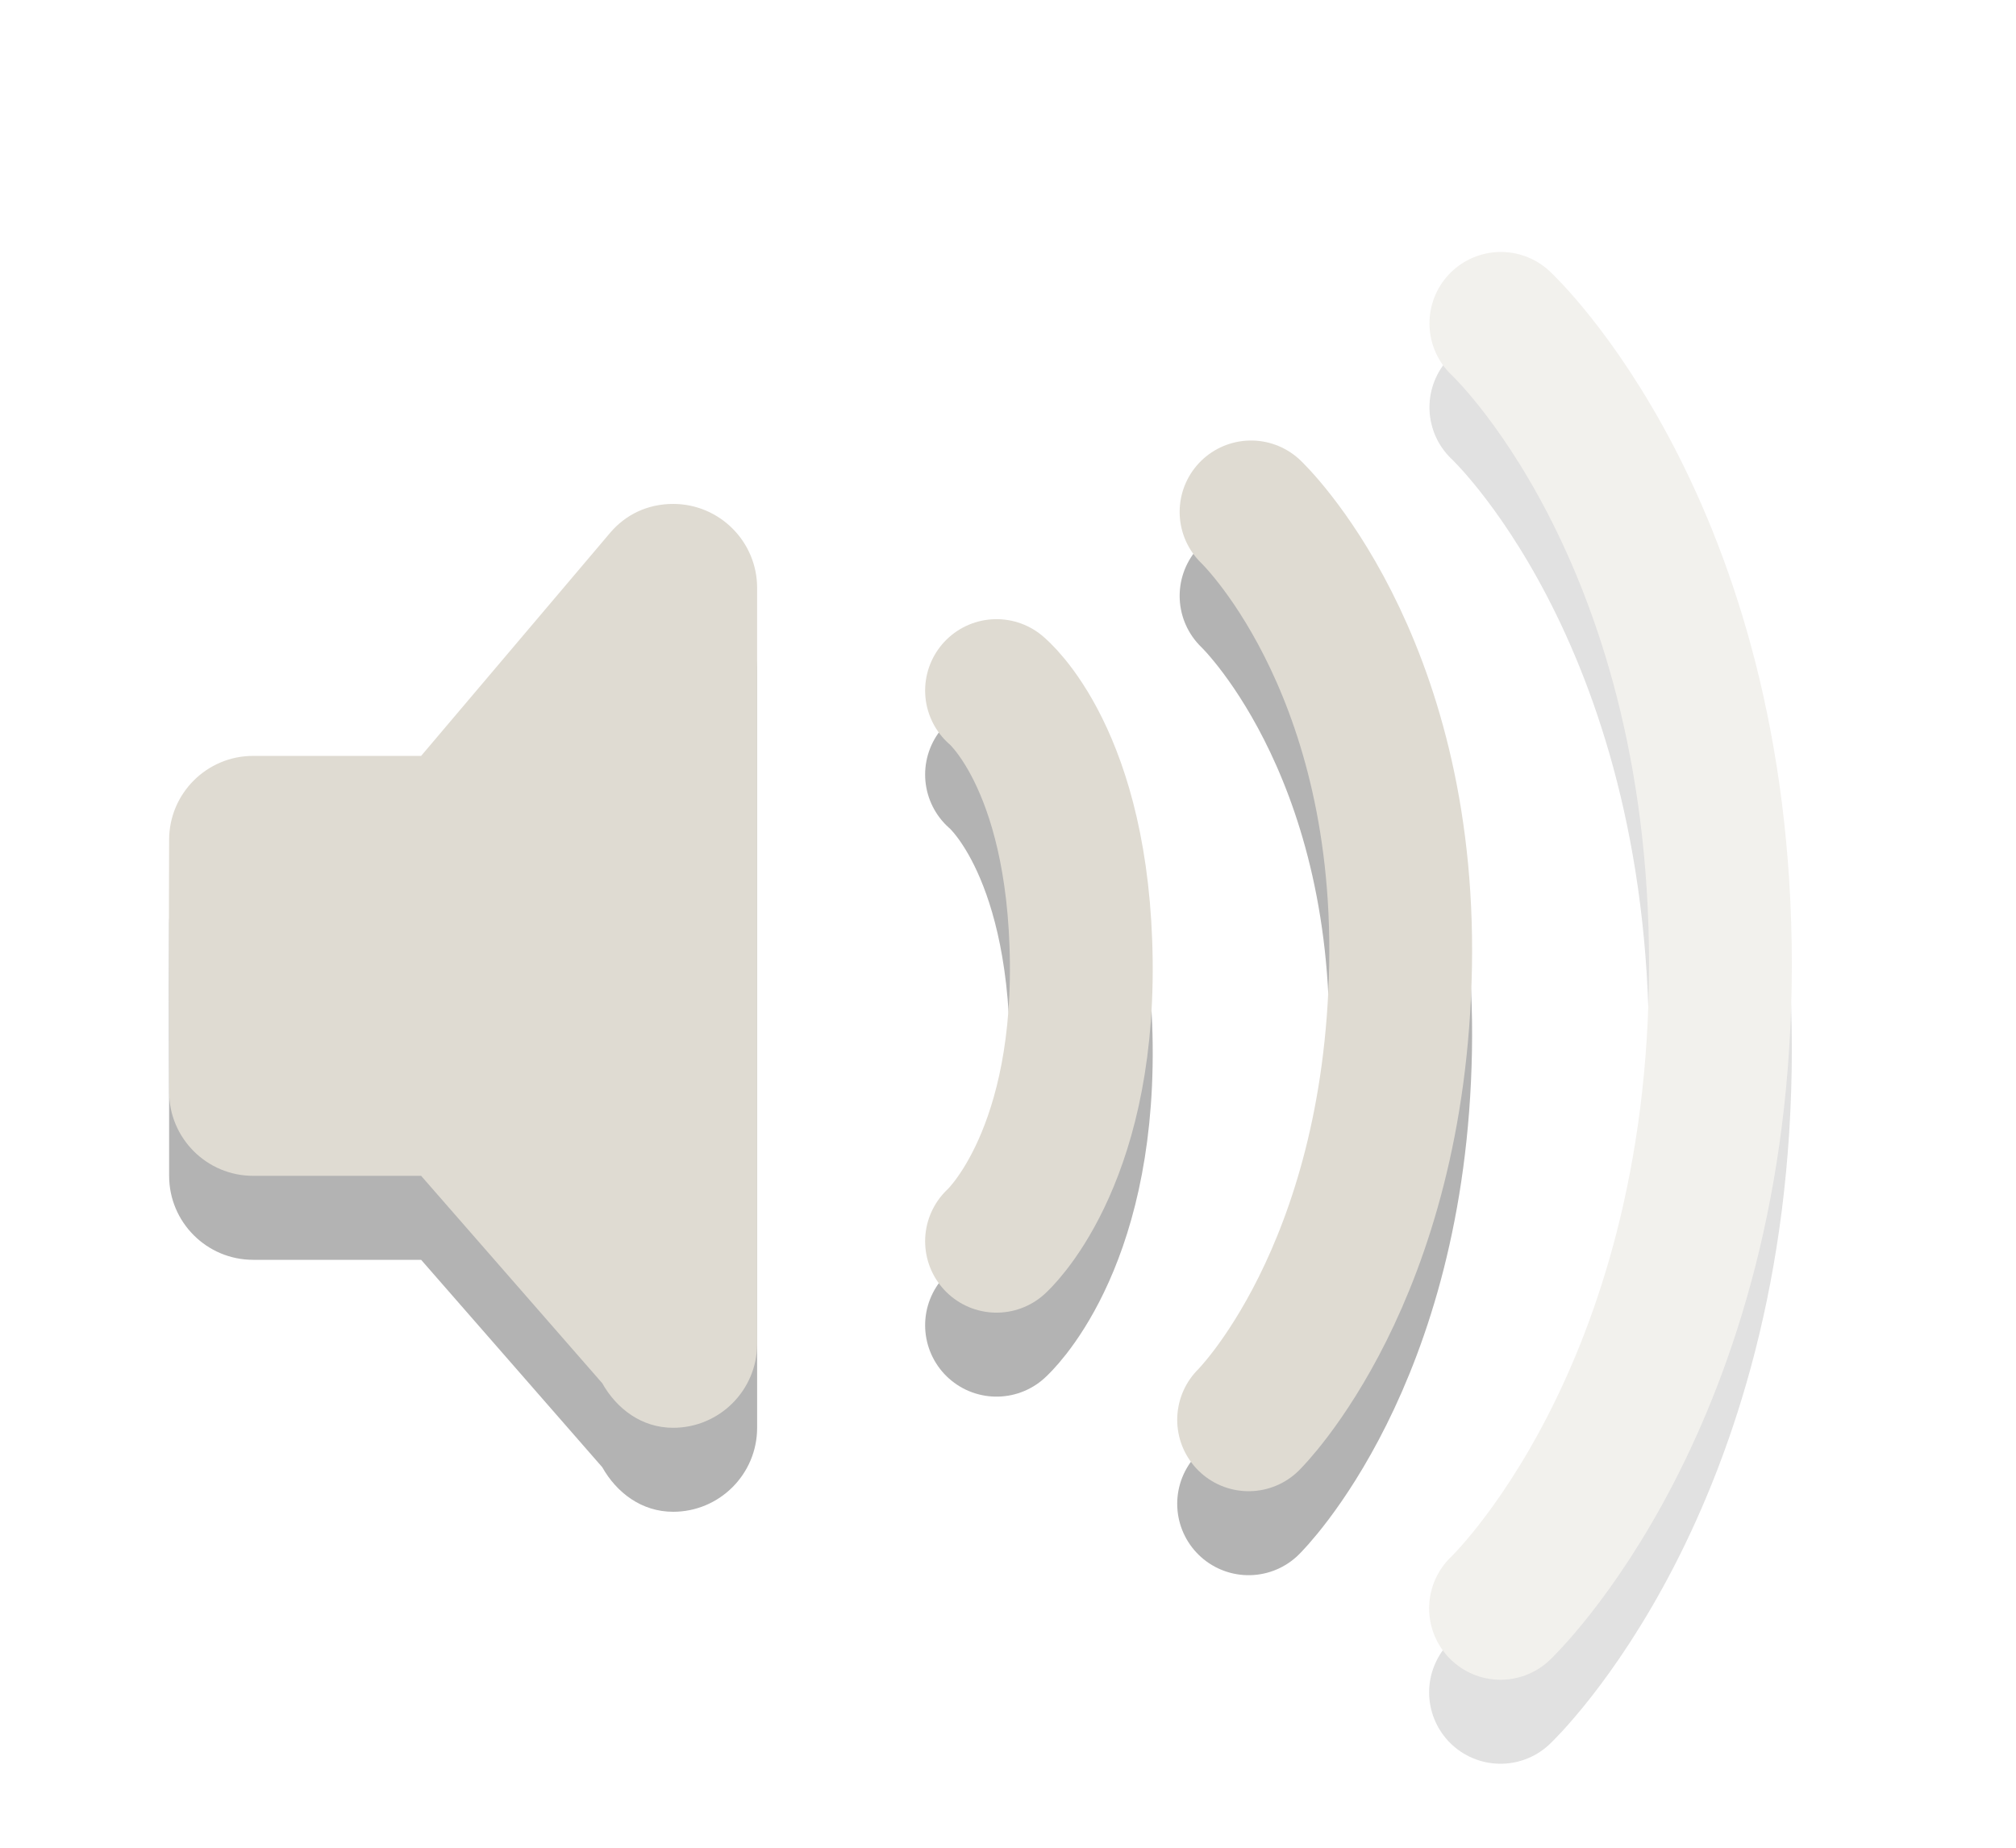
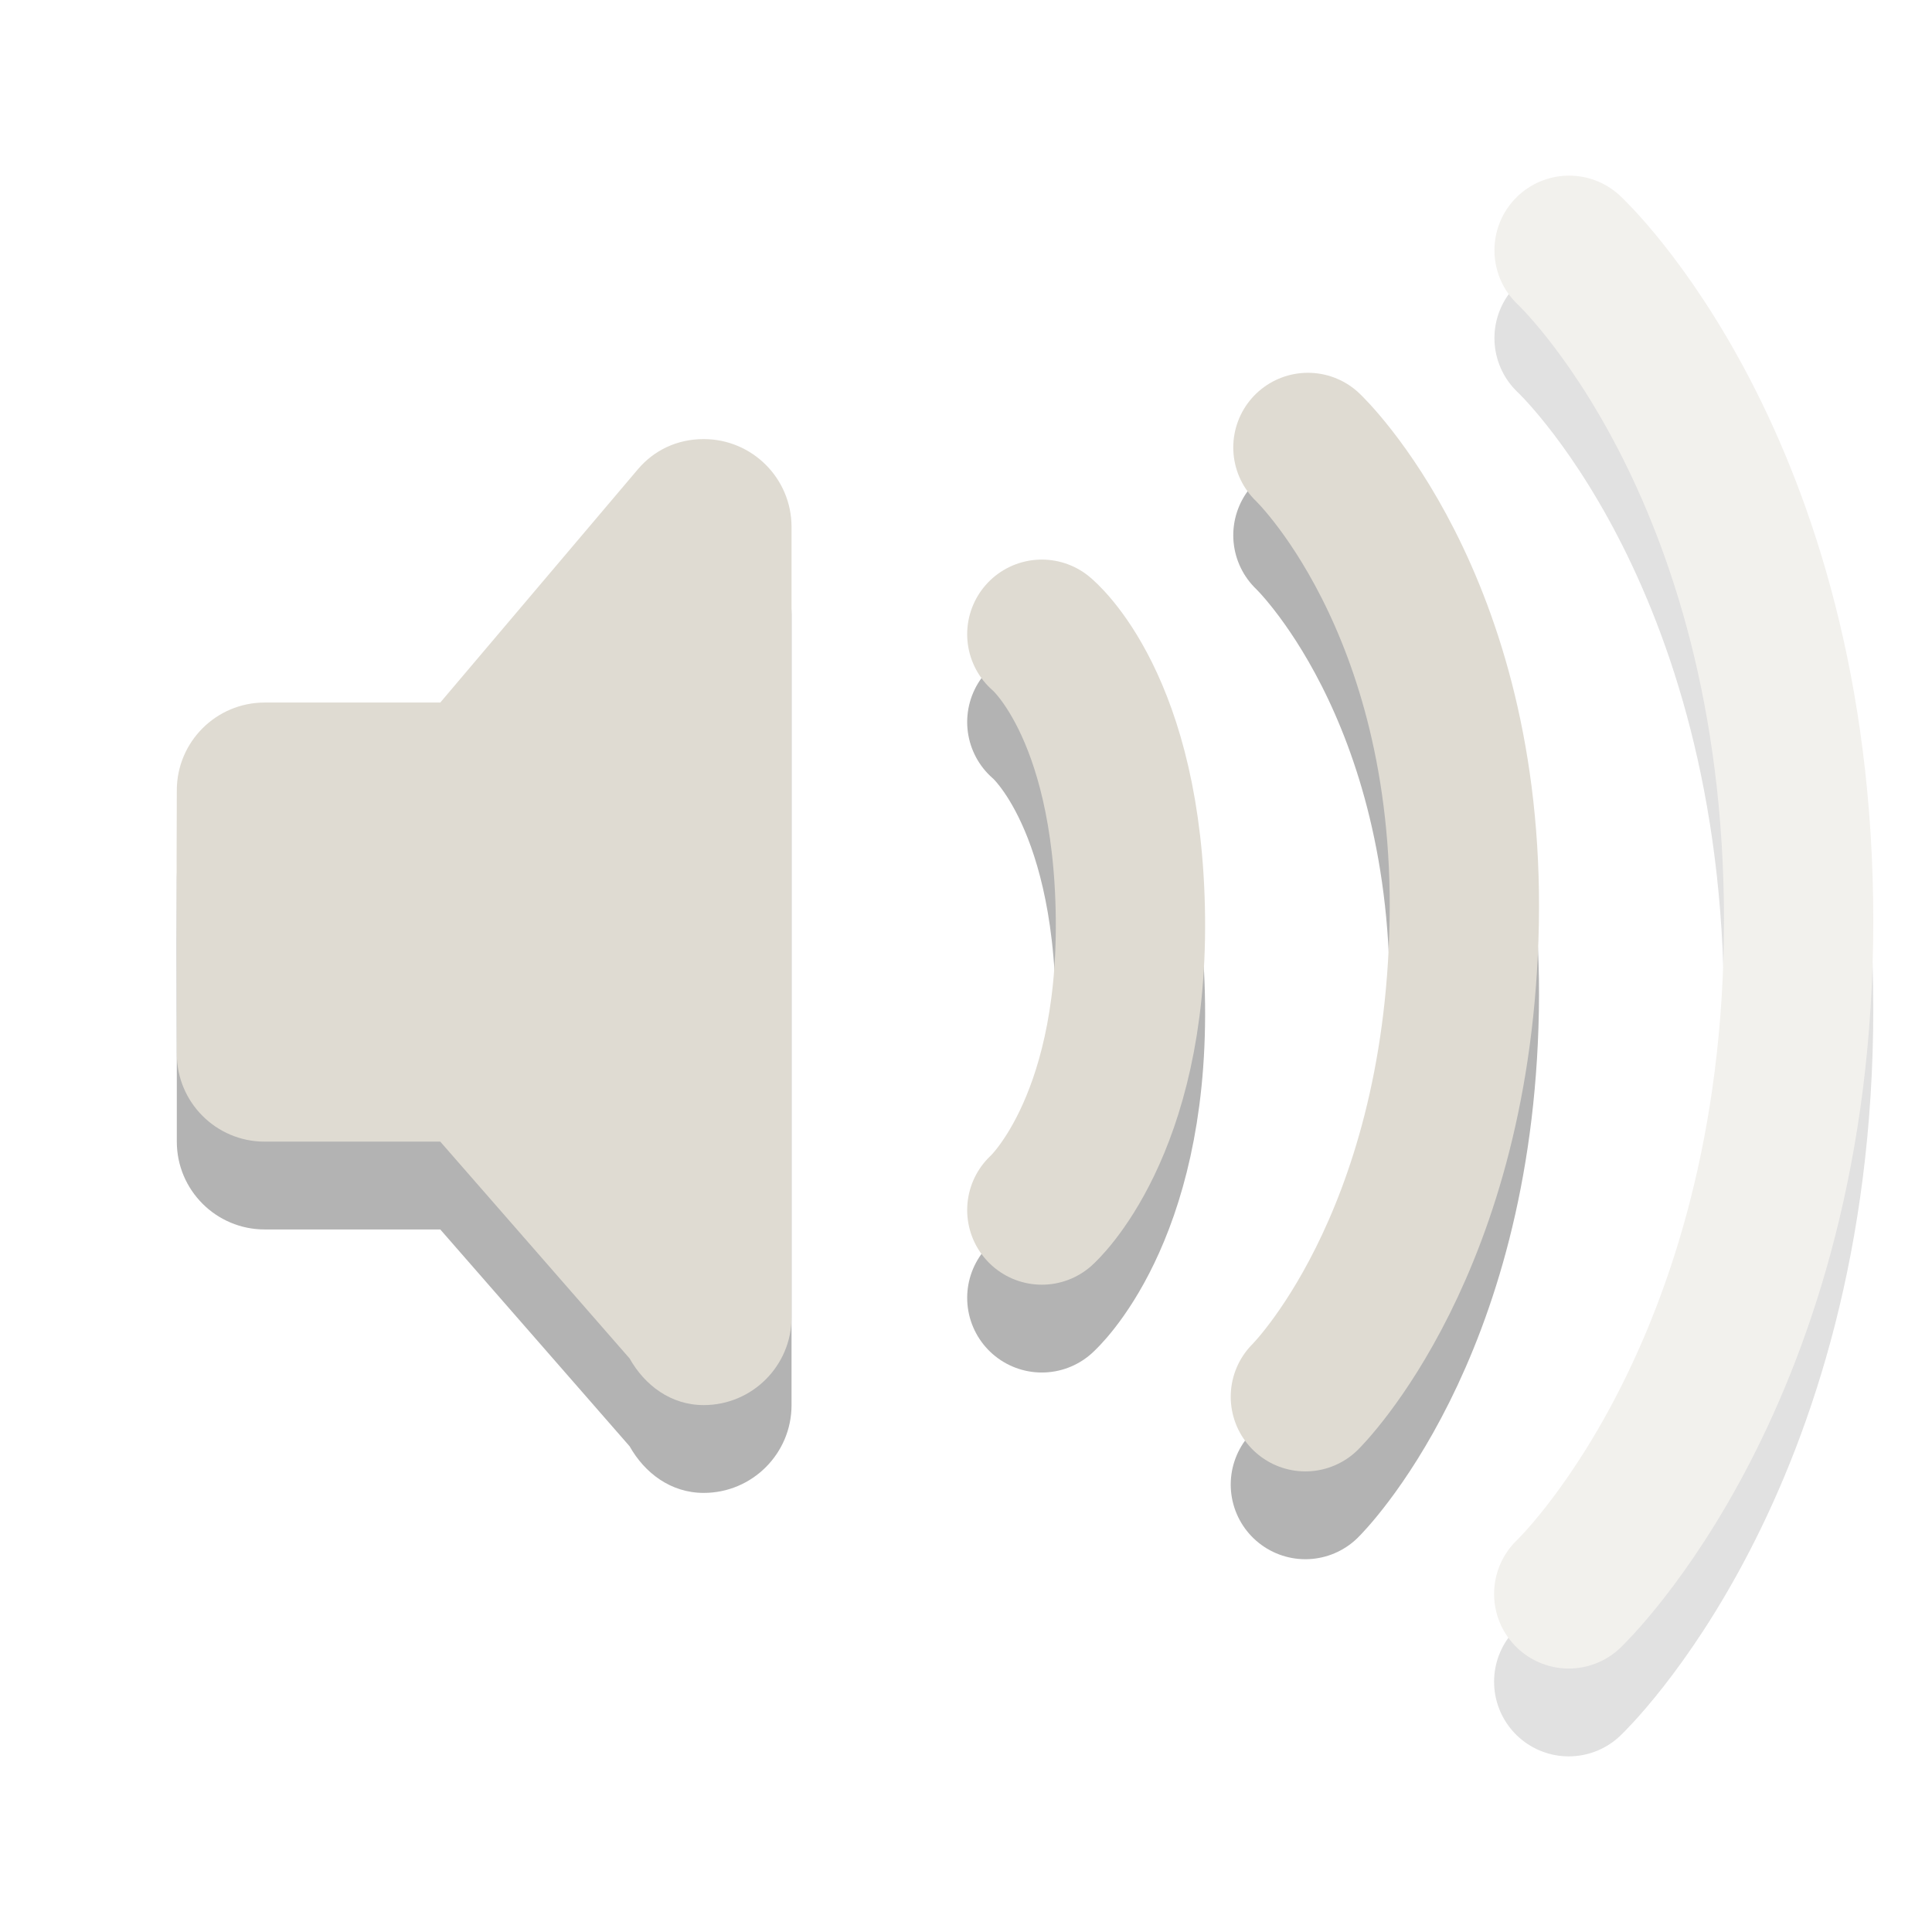
- <svg xmlns="http://www.w3.org/2000/svg" version="1.1" width="24" height="22" id="svg3814">
+ <svg xmlns="http://www.w3.org/2000/svg" id="svg3814" height="22" width="22" version="1.1">
  <defs id="defs3816" />
-   <g transform="translate(1.000421,6)" id="layer1">
-     <path d="m 7.013,1 c -0.305,0 -0.567,0.128 -0.75,0.344 L 4.013,4 c 0,0 -2,0 -2,0 -0.552,0 -1,0.448 -1,1 -0.006,0.996 0.002,2.015 0,3 0,0.552 0.448,1 1,1 l 2,0 2.156,2.469 C 6.341,11.774 6.638,12 7.013,12 c 0.552,0 1,-0.448 1,-1 l 0,-9 c 0,-0.552 -0.448,-1 -1,-1 z" id="rect3180-0" style="opacity:0.3;fill:#000000;fill-opacity:1;fill-rule:evenodd;stroke:none;stroke-width:1.7;marker:none;visibility:visible;display:inline;overflow:visible;enable-background:accumulate" />
-     <path d="m 13.893,1.095 c 0,0 1.845,1.745 1.78,5.405 -0.066,3.69 -1.809,5.405 -1.809,5.405" id="path2994" style="opacity:0.3;fill:none;stroke:#000000;stroke-width:1.7;stroke-linecap:round;stroke-linejoin:miter;stroke-miterlimit:4;stroke-opacity:1;stroke-dasharray:none;stroke-dashoffset:0;marker:none;visibility:visible;display:inline;overflow:visible;enable-background:accumulate" />
-     <path d="m 10.863,3.222 c 0,0 0.983,0.795 1.009,3.231 0.025,2.405 -1.009,3.326 -1.009,3.326" id="path3209-4" style="opacity:0.3;fill:none;stroke:#000000;stroke-width:1.7;stroke-linecap:round;stroke-linejoin:miter;stroke-miterlimit:4;stroke-opacity:1;stroke-dasharray:none;stroke-dashoffset:0;marker:none;visibility:visible;display:inline;overflow:visible;enable-background:accumulate" />
-     <g id="g3766" style="opacity:0.4">
-       <path d="m 16.867,-1.15 c 0,0 2.614,2.423 2.614,7.635 0,5.187 -2.618,7.665 -2.618,7.665" id="path2996" style="opacity:0.3;fill:none;stroke:#000000;stroke-width:1.7;stroke-linecap:round;stroke-linejoin:miter;stroke-miterlimit:4;stroke-opacity:1;stroke-dasharray:none;stroke-dashoffset:0;marker:none;visibility:visible;display:inline;overflow:visible;enable-background:accumulate" />
-       <path d="m 16.867,-2.15 c 0,0 2.614,2.423 2.614,7.635 0,5.187 -2.618,7.665 -2.618,7.665" id="path2990" style="fill:none;stroke:#dfdbd2;stroke-width:1.7;stroke-linecap:round;stroke-linejoin:miter;stroke-miterlimit:4;stroke-opacity:1;stroke-dasharray:none;stroke-dashoffset:0;marker:none;visibility:visible;display:inline;overflow:visible;enable-background:accumulate" />
+   <g transform="translate(0,-1)" id="g5429">
+     <g transform="translate(1.000421,6)" id="layer1">
+       <path d="m 7.013,1 c -0.305,0 -0.567,0.128 -0.75,0.344 L 4.013,4 c 0,0 -2,0 -2,0 -0.552,0 -1,0.448 -1,1 -0.006,0.996 0.002,2.015 0,3 0,0.552 0.448,1 1,1 h 2 l 2.156,2.469 C 6.341,11.774 6.638,12 7.013,12 c 0.552,0 1,-0.448 1,-1 V 2 c 0,-0.552 -0.448,-1 -1,-1 z" id="rect3180-0" style="display:inline;overflow:visible;visibility:visible;opacity:0.3;fill:#000000;fill-opacity:1;fill-rule:evenodd;stroke:none;stroke-width:1.7;marker:none;enable-background:accumulate" />
+       <path d="m 13.893,1.095 c 0,0 1.845,1.745 1.78,5.405 -0.066,3.69 -1.809,5.405 -1.809,5.405" id="path2994" style="display:inline;overflow:visible;visibility:visible;opacity:0.3;fill:none;stroke:#000000;stroke-width:1.7;stroke-linecap:round;stroke-linejoin:miter;stroke-miterlimit:4;stroke-dasharray:none;stroke-dashoffset:0;stroke-opacity:1;marker:none;enable-background:accumulate" />
+       <path d="m 10.863,3.222 c 0,0 0.983,0.795 1.009,3.231 0.025,2.405 -1.009,3.326 -1.009,3.326" id="path3209-4" style="display:inline;overflow:visible;visibility:visible;opacity:0.3;fill:none;stroke:#000000;stroke-width:1.7;stroke-linecap:round;stroke-linejoin:miter;stroke-miterlimit:4;stroke-dasharray:none;stroke-dashoffset:0;stroke-opacity:1;marker:none;enable-background:accumulate" />
+       <g id="g3766" style="opacity:0.4">
+         <path d="m 16.867,-1.15 c 0,0 2.614,2.423 2.614,7.635 0,5.187 -2.618,7.665 -2.618,7.665" id="path2996" style="display:inline;overflow:visible;visibility:visible;opacity:0.3;fill:none;stroke:#000000;stroke-width:1.7;stroke-linecap:round;stroke-linejoin:miter;stroke-miterlimit:4;stroke-dasharray:none;stroke-dashoffset:0;stroke-opacity:1;marker:none;enable-background:accumulate" />
+         <path d="m 16.867,-2.15 c 0,0 2.614,2.423 2.614,7.635 0,5.187 -2.618,7.665 -2.618,7.665" id="path2990" style="display:inline;overflow:visible;visibility:visible;fill:none;stroke:#dfdbd2;stroke-width:1.7;stroke-linecap:round;stroke-linejoin:miter;stroke-miterlimit:4;stroke-dasharray:none;stroke-dashoffset:0;stroke-opacity:1;marker:none;enable-background:accumulate" />
+       </g>
+       <path d="m 13.893,0.095 c 0,0 1.845,1.745 1.78,5.405 -0.066,3.69 -1.809,5.405 -1.809,5.405" id="path2988" style="display:inline;overflow:visible;visibility:visible;fill:none;stroke:#dfdbd2;stroke-width:1.7;stroke-linecap:round;stroke-linejoin:miter;stroke-miterlimit:4;stroke-dasharray:none;stroke-dashoffset:0;stroke-opacity:1;marker:none;enable-background:accumulate" />
+       <path d="m 10.863,2.222 c 0,0 0.983,0.795 1.009,3.231 0.025,2.405 -1.009,3.326 -1.009,3.326" id="path3209" style="display:inline;overflow:visible;visibility:visible;fill:none;stroke:#dfdbd2;stroke-width:1.7;stroke-linecap:round;stroke-linejoin:miter;stroke-miterlimit:4;stroke-dasharray:none;stroke-dashoffset:0;stroke-opacity:1;marker:none;enable-background:accumulate" />
+       <path d="m 7.013,0 c -0.305,0 -0.567,0.128 -0.75,0.344 L 4.013,3 c 0,0 -2,0 -2,0 -0.552,0 -1,0.448 -1,1 -0.006,0.996 0.002,2.015 0,3 0,0.552 0.448,1 1,1 h 2 l 2.156,2.469 C 6.341,10.774 6.638,11 7.013,11 c 0.552,0 1,-0.448 1,-1 V 1 c 0,-0.552 -0.448,-1 -1,-1 z" id="rect3180" style="display:inline;overflow:visible;visibility:visible;fill:#dfdbd2;fill-opacity:1;fill-rule:evenodd;stroke:none;stroke-width:1.7;marker:none;enable-background:accumulate" />
    </g>
-     <path d="m 13.893,0.095 c 0,0 1.845,1.745 1.78,5.405 -0.066,3.69 -1.809,5.405 -1.809,5.405" id="path2988" style="fill:none;stroke:#dfdbd2;stroke-width:1.7;stroke-linecap:round;stroke-linejoin:miter;stroke-miterlimit:4;stroke-opacity:1;stroke-dasharray:none;stroke-dashoffset:0;marker:none;visibility:visible;display:inline;overflow:visible;enable-background:accumulate" />
-     <path d="m 10.863,2.222 c 0,0 0.983,0.795 1.009,3.231 0.025,2.405 -1.009,3.326 -1.009,3.326" id="path3209" style="fill:none;stroke:#dfdbd2;stroke-width:1.7;stroke-linecap:round;stroke-linejoin:miter;stroke-miterlimit:4;stroke-opacity:1;stroke-dasharray:none;stroke-dashoffset:0;marker:none;visibility:visible;display:inline;overflow:visible;enable-background:accumulate" />
-     <path d="m 7.013,0 c -0.305,0 -0.567,0.128 -0.75,0.344 L 4.013,3 c 0,0 -2,0 -2,0 -0.552,0 -1,0.448 -1,1 -0.006,0.996 0.002,2.015 0,3 0,0.552 0.448,1 1,1 l 2,0 2.156,2.469 C 6.341,10.774 6.638,11 7.013,11 c 0.552,0 1,-0.448 1,-1 l 0,-9 c 0,-0.552 -0.448,-1 -1,-1 z" id="rect3180" style="fill:#dfdbd2;fill-opacity:1;fill-rule:evenodd;stroke:none;stroke-width:1.7;marker:none;visibility:visible;display:inline;overflow:visible;enable-background:accumulate" />
  </g>
</svg>
